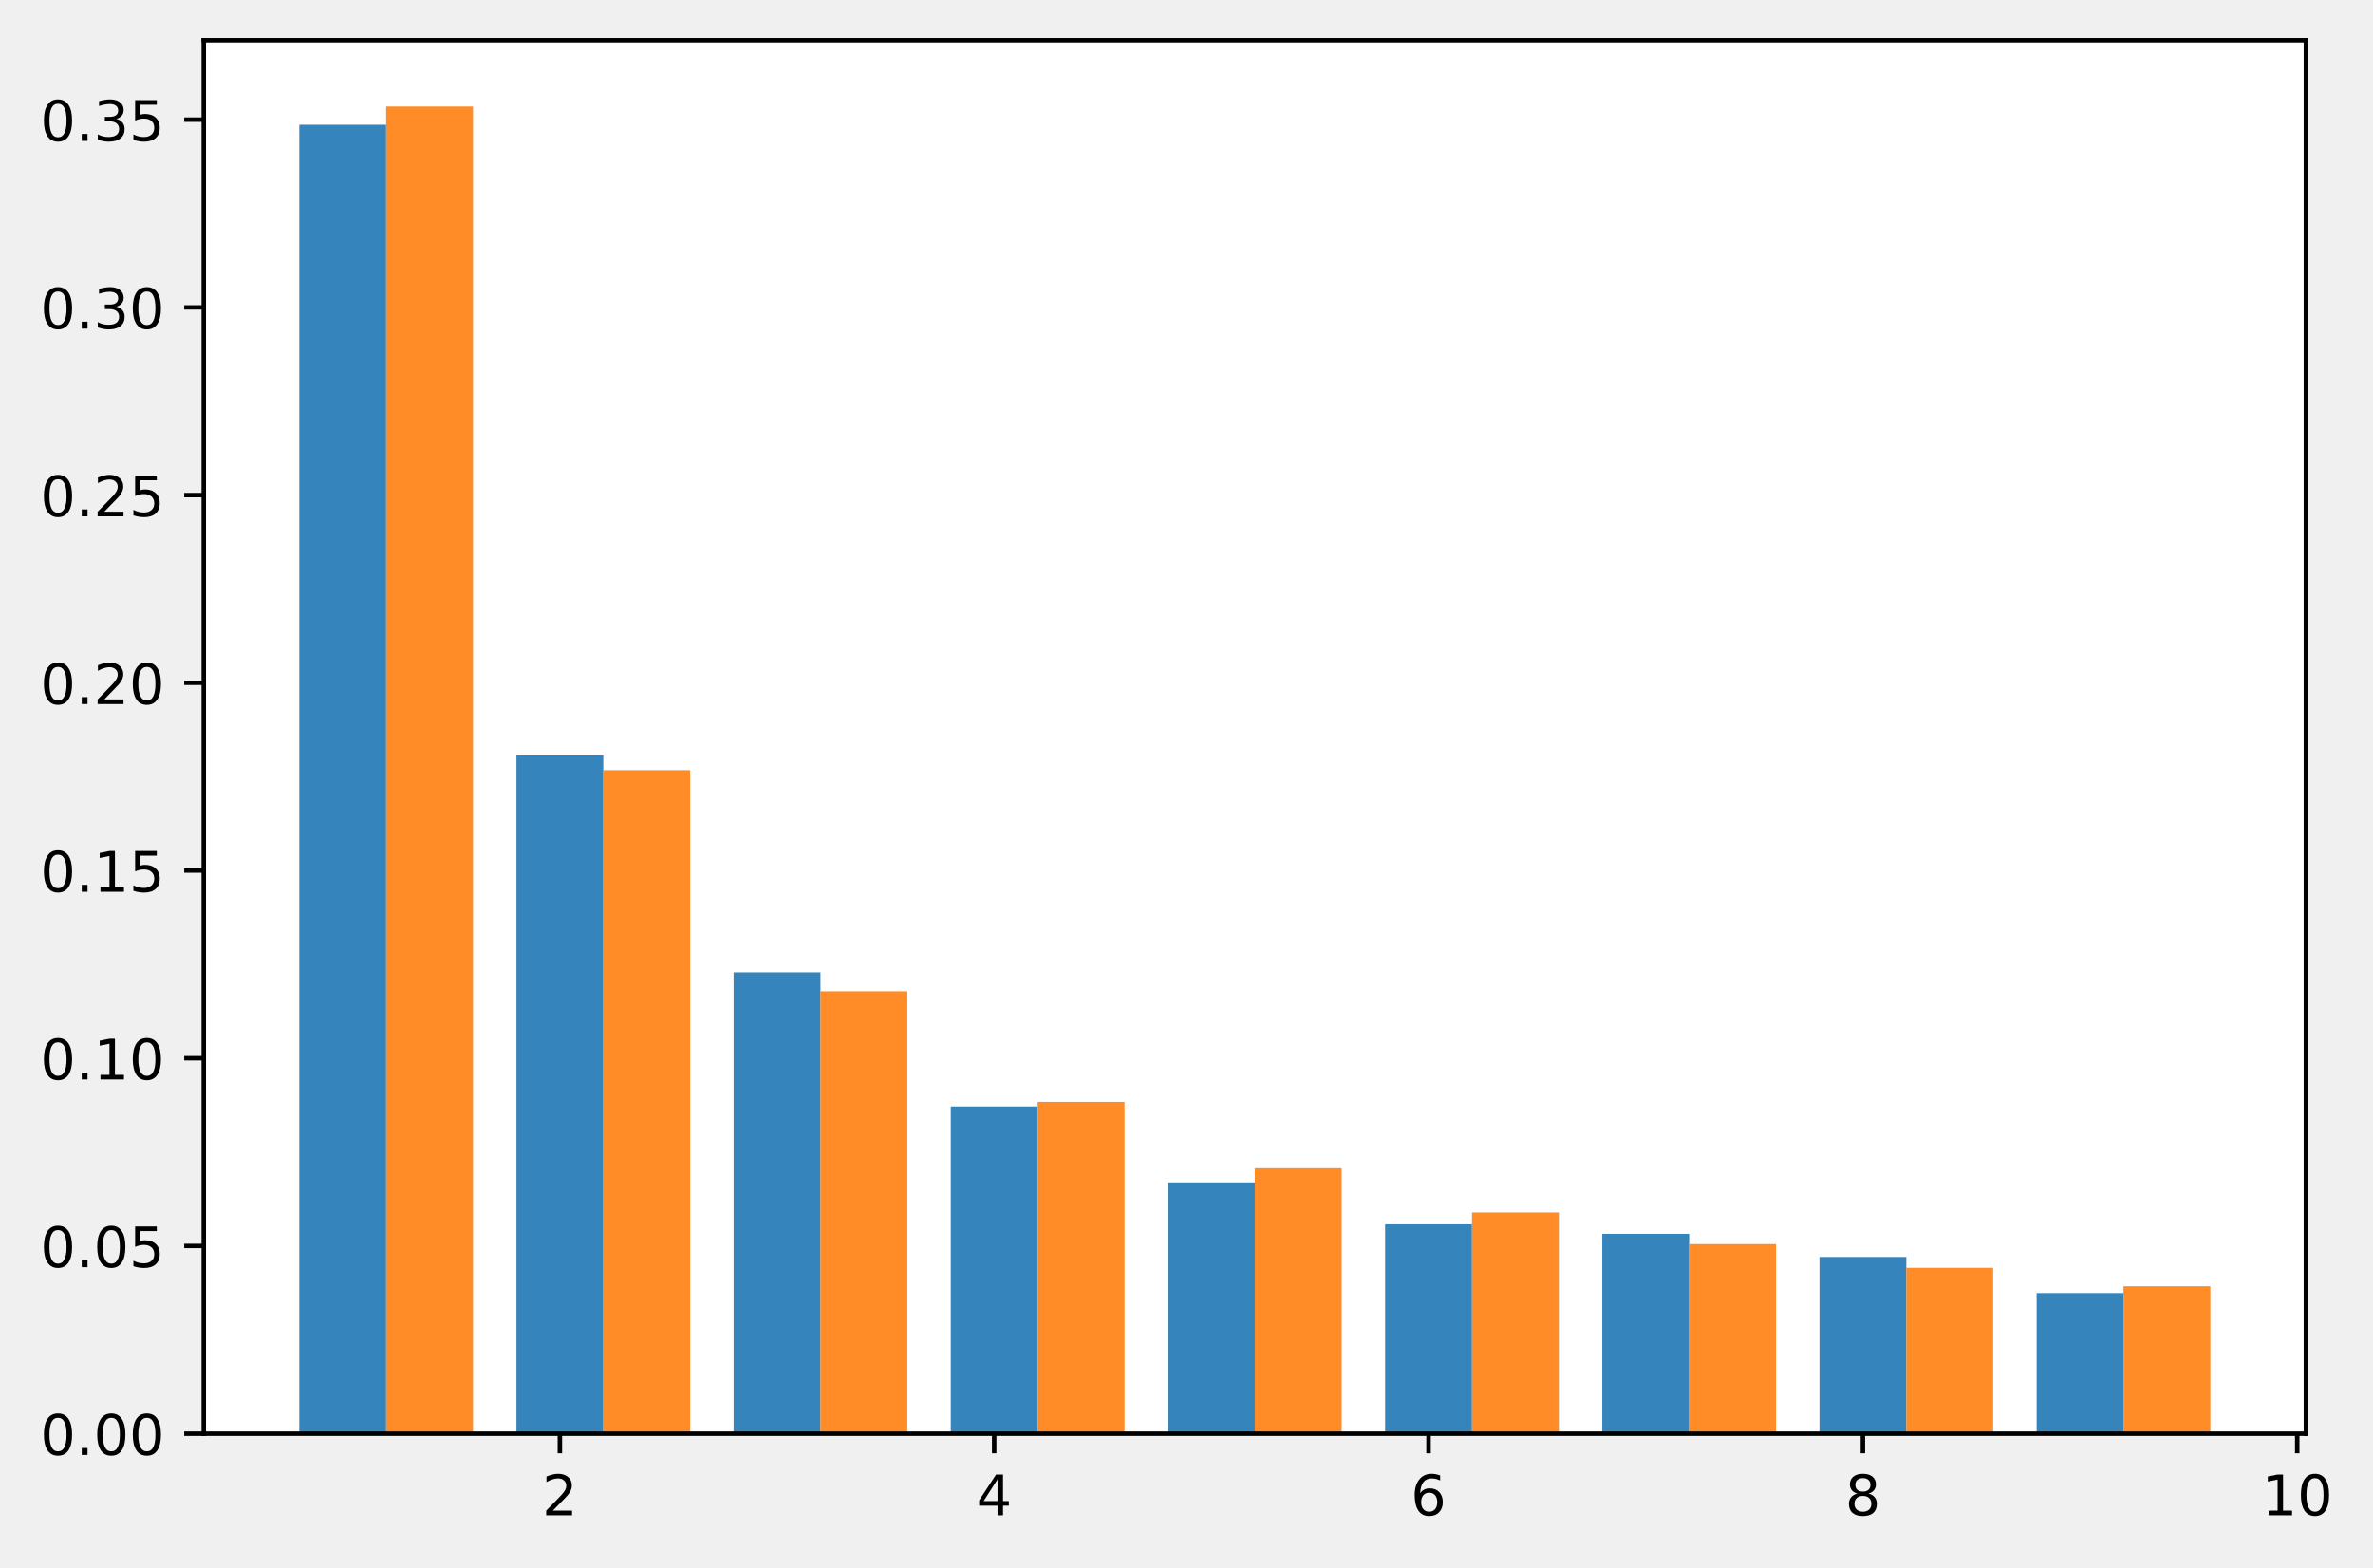
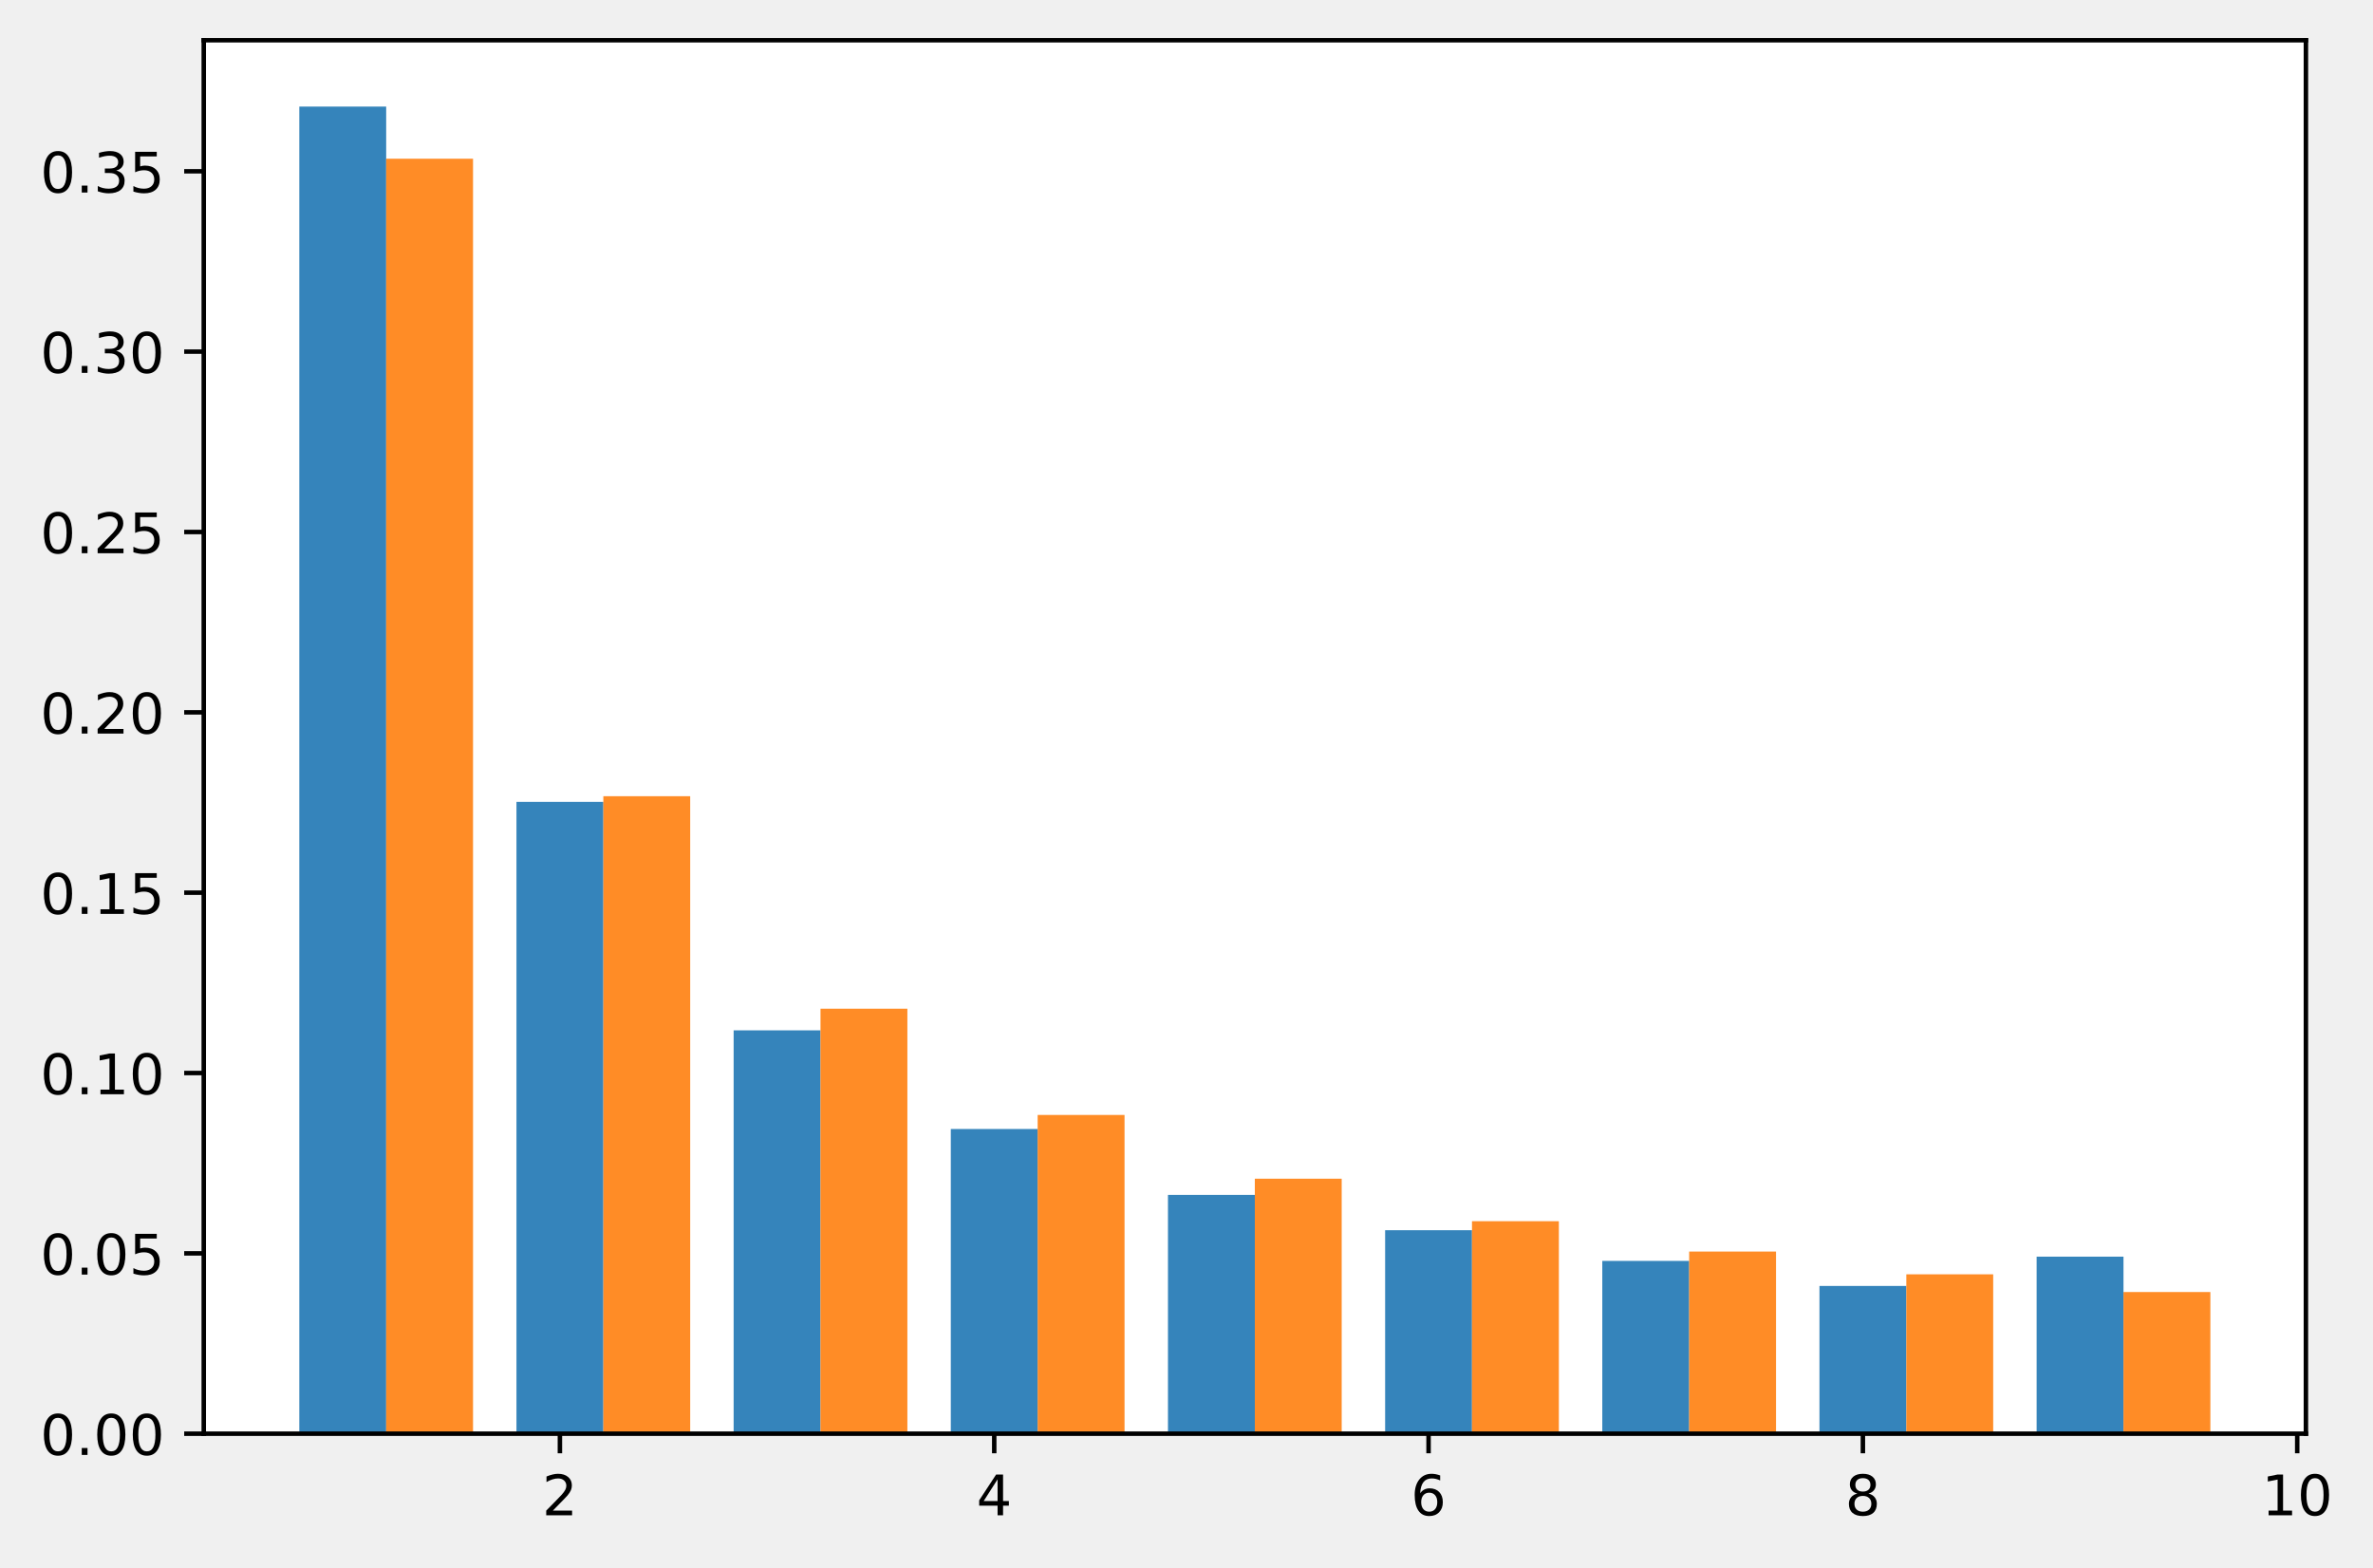
<svg xmlns="http://www.w3.org/2000/svg" xmlns:xlink="http://www.w3.org/1999/xlink" height="280.478pt" version="1.1" viewBox="0 0 424.694 280.478" width="424.694pt">
  <defs>
    <style type="text/css">*{stroke-linecap:butt;stroke-linejoin:round;}</style>
  </defs>
  <g id="figure_1">
    <g id="patch_1">
      <path d="M -0 280.478  L 424.694 280.478  L 424.694 0  L -0 0  z " style="fill:none;" />
    </g>
    <g id="axes_1">
      <g id="patch_2">
        <path d="M 36.466 256.6  L 412.687 256.6  L 412.687 7.2  L 36.466 7.2  z " style="fill:#ffffff;" />
      </g>
      <g id="patch_3">
-         <path clip-path="url(#p75201472a0)" d="M 53.567 256.6  L 69.113 256.6  L 69.113 22.333  L 53.567 22.333  z " style="fill:#1f77b4;opacity:0.9;" />
+         <path clip-path="url(#pddb99f3bf6)" d="M 53.567 256.6  L 69.113 256.6  L 69.113 19.076  L 53.567 19.076  z " style="fill:#1f77b4;opacity:0.9;" />
      </g>
      <g id="patch_4">
-         <path clip-path="url(#p75201472a0)" d="M 92.432 256.6  L 107.979 256.6  L 107.979 135.056  L 92.432 135.056  z " style="fill:#1f77b4;opacity:0.9;" />
+         <path clip-path="url(#pddb99f3bf6)" d="M 92.432 256.6  L 107.979 256.6  L 107.979 143.52  L 92.432 143.52  z " style="fill:#1f77b4;opacity:0.9;" />
      </g>
      <g id="patch_5">
-         <path clip-path="url(#p75201472a0)" d="M 131.298 256.6  L 146.845 256.6  L 146.845 174.033  L 131.298 174.033  z " style="fill:#1f77b4;opacity:0.9;" />
+         <path clip-path="url(#pddb99f3bf6)" d="M 131.298 256.6  L 146.845 256.6  L 146.845 184.408  L 131.298 184.408  z " style="fill:#1f77b4;opacity:0.9;" />
      </g>
      <g id="patch_6">
-         <path clip-path="url(#p75201472a0)" d="M 170.164 256.6  L 185.71 256.6  L 185.71 198.034  L 170.164 198.034  z " style="fill:#1f77b4;opacity:0.9;" />
+         <path clip-path="url(#pddb99f3bf6)" d="M 170.164 256.6  L 185.71 256.6  L 185.71 202.066  L 170.164 202.066  z " style="fill:#1f77b4;opacity:0.9;" />
      </g>
      <g id="patch_7">
-         <path clip-path="url(#p75201472a0)" d="M 209.03 256.6  L 224.576 256.6  L 224.576 211.632  L 209.03 211.632  z " style="fill:#1f77b4;opacity:0.9;" />
+         <path clip-path="url(#pddb99f3bf6)" d="M 209.03 256.6  L 224.576 256.6  L 224.576 213.858  L 209.03 213.858  z " style="fill:#1f77b4;opacity:0.9;" />
      </g>
      <g id="patch_8">
-         <path clip-path="url(#p75201472a0)" d="M 247.896 256.6  L 263.442 256.6  L 263.442 219.135  L 247.896 219.135  z " style="fill:#1f77b4;opacity:0.9;" />
+         <path clip-path="url(#pddb99f3bf6)" d="M 247.896 256.6  L 263.442 256.6  L 263.442 220.182  L 247.896 220.182  z " style="fill:#1f77b4;opacity:0.9;" />
      </g>
      <g id="patch_9">
-         <path clip-path="url(#p75201472a0)" d="M 286.761 256.6  L 302.308 256.6  L 302.308 220.834  L 286.761 220.834  z " style="fill:#1f77b4;opacity:0.9;" />
+         <path clip-path="url(#pddb99f3bf6)" d="M 286.761 256.6  L 302.308 256.6  L 302.308 225.674  L 286.761 225.674  z " style="fill:#1f77b4;opacity:0.9;" />
      </g>
      <g id="patch_10">
-         <path clip-path="url(#p75201472a0)" d="M 325.627 256.6  L 341.174 256.6  L 341.174 224.968  L 325.627 224.968  z " style="fill:#1f77b4;opacity:0.9;" />
+         <path clip-path="url(#pddb99f3bf6)" d="M 325.627 256.6  L 341.174 256.6  L 341.174 230.156  L 325.627 230.156  z " style="fill:#1f77b4;opacity:0.9;" />
      </g>
      <g id="patch_11">
-         <path clip-path="url(#p75201472a0)" d="M 364.493 256.6  L 380.039 256.6  L 380.039 231.427  L 364.493 231.427  z " style="fill:#1f77b4;opacity:0.9;" />
+         <path clip-path="url(#pddb99f3bf6)" d="M 364.493 256.6  L 380.039 256.6  L 380.039 224.913  L 364.493 224.913  z " style="fill:#1f77b4;opacity:0.9;" />
      </g>
      <g id="patch_12">
-         <path clip-path="url(#p75201472a0)" d="M 69.113 256.6  L 84.659 256.6  L 84.659 19.076  L 69.113 19.076  z " style="fill:#ff7f0e;opacity:0.9;" />
+         <path clip-path="url(#pddb99f3bf6)" d="M 69.113 256.6  L 84.659 256.6  L 84.659 28.409  L 69.113 28.409  z " style="fill:#ff7f0e;opacity:0.9;" />
      </g>
      <g id="patch_13">
-         <path clip-path="url(#p75201472a0)" d="M 107.979 256.6  L 123.525 256.6  L 123.525 137.838  L 107.979 137.838  z " style="fill:#ff7f0e;opacity:0.9;" />
+         <path clip-path="url(#pddb99f3bf6)" d="M 107.979 256.6  L 123.525 256.6  L 123.525 142.504  L 107.979 142.504  z " style="fill:#ff7f0e;opacity:0.9;" />
      </g>
      <g id="patch_14">
-         <path clip-path="url(#p75201472a0)" d="M 146.845 256.6  L 162.391 256.6  L 162.391 177.425  L 146.845 177.425  z " style="fill:#ff7f0e;opacity:0.9;" />
+         <path clip-path="url(#pddb99f3bf6)" d="M 146.845 256.6  L 162.391 256.6  L 162.391 180.536  L 146.845 180.536  z " style="fill:#ff7f0e;opacity:0.9;" />
      </g>
      <g id="patch_15">
-         <path clip-path="url(#p75201472a0)" d="M 185.71 256.6  L 201.257 256.6  L 201.257 197.219  L 185.71 197.219  z " style="fill:#ff7f0e;opacity:0.9;" />
+         <path clip-path="url(#pddb99f3bf6)" d="M 185.71 256.6  L 201.257 256.6  L 201.257 199.552  L 185.71 199.552  z " style="fill:#ff7f0e;opacity:0.9;" />
      </g>
      <g id="patch_16">
-         <path clip-path="url(#p75201472a0)" d="M 224.576 256.6  L 240.122 256.6  L 240.122 209.095  L 224.576 209.095  z " style="fill:#ff7f0e;opacity:0.9;" />
+         <path clip-path="url(#pddb99f3bf6)" d="M 224.576 256.6  L 240.122 256.6  L 240.122 210.962  L 224.576 210.962  z " style="fill:#ff7f0e;opacity:0.9;" />
      </g>
      <g id="patch_17">
-         <path clip-path="url(#p75201472a0)" d="M 263.442 256.6  L 278.988 256.6  L 278.988 217.013  L 263.442 217.013  z " style="fill:#ff7f0e;opacity:0.9;" />
+         <path clip-path="url(#pddb99f3bf6)" d="M 263.442 256.6  L 278.988 256.6  L 278.988 218.568  L 263.442 218.568  z " style="fill:#ff7f0e;opacity:0.9;" />
      </g>
      <g id="patch_18">
-         <path clip-path="url(#p75201472a0)" d="M 302.308 256.6  L 317.854 256.6  L 317.854 222.668  L 302.308 222.668  z " style="fill:#ff7f0e;opacity:0.9;" />
+         <path clip-path="url(#pddb99f3bf6)" d="M 302.308 256.6  L 317.854 256.6  L 317.854 224.001  L 302.308 224.001  z " style="fill:#ff7f0e;opacity:0.9;" />
      </g>
      <g id="patch_19">
-         <path clip-path="url(#p75201472a0)" d="M 341.174 256.6  L 356.72 256.6  L 356.72 226.91  L 341.174 226.91  z " style="fill:#ff7f0e;opacity:0.9;" />
+         <path clip-path="url(#pddb99f3bf6)" d="M 341.174 256.6  L 356.72 256.6  L 356.72 228.076  L 341.174 228.076  z " style="fill:#ff7f0e;opacity:0.9;" />
      </g>
      <g id="patch_20">
-         <path clip-path="url(#p75201472a0)" d="M 380.039 256.6  L 395.586 256.6  L 395.586 230.208  L 380.039 230.208  z " style="fill:#ff7f0e;opacity:0.9;" />
+         <path clip-path="url(#pddb99f3bf6)" d="M 380.039 256.6  L 395.586 256.6  L 395.586 231.245  L 380.039 231.245  z " style="fill:#ff7f0e;opacity:0.9;" />
      </g>
      <g id="matplotlib.axis_1">
        <g id="xtick_1">
          <g id="line2d_1">
            <defs>
-               <path d="M 0 0  L 0 3.5  " id="mce5dcd1826" style="stroke:#000000;stroke-width:0.8;" />
+               <path d="M 0 0  L 0 3.5  " id="mcb054fa8dc" style="stroke:#000000;stroke-width:0.8;" />
            </defs>
            <g>
-               <use style="stroke:#000000;stroke-width:0.8;" x="100.206" xlink:href="#mce5dcd1826" y="256.6" />
+               <use style="stroke:#000000;stroke-width:0.8;" x="100.206" xlink:href="#mcb054fa8dc" y="256.6" />
            </g>
          </g>
          <g id="text_1">
            <g transform="translate(97.02429 271.1984)scale(0.1 -0.1)">
              <defs>
                <path d="M 19.188 8.297  L 53.609 8.297  L 53.609 0  L 7.328 0  L 7.328 8.297  Q 12.938 14.109 22.625 23.891  Q 32.328 33.688 34.812 36.531  Q 39.547 41.844 41.422 45.531  Q 43.312 49.219 43.312 52.781  Q 43.312 58.594 39.234 62.25  Q 35.156 65.922 28.609 65.922  Q 23.969 65.922 18.812 64.312  Q 13.672 62.703 7.812 59.422  L 7.812 69.391  Q 13.766 71.781 18.938 73  Q 24.125 74.219 28.422 74.219  Q 39.75 74.219 46.484 68.547  Q 53.219 62.891 53.219 53.422  Q 53.219 48.922 51.531 44.891  Q 49.859 40.875 45.406 35.406  Q 44.188 33.984 37.641 27.219  Q 31.109 20.453 19.188 8.297  z " id="DejaVuSans-50" />
              </defs>
              <use xlink:href="#DejaVuSans-50" />
            </g>
          </g>
        </g>
        <g id="xtick_2">
          <g id="line2d_2">
            <g>
-               <use style="stroke:#000000;stroke-width:0.8;" x="177.937" xlink:href="#mce5dcd1826" y="256.6" />
+               <use style="stroke:#000000;stroke-width:0.8;" x="177.937" xlink:href="#mcb054fa8dc" y="256.6" />
            </g>
          </g>
          <g id="text_2">
            <g transform="translate(174.7559 271.1984)scale(0.1 -0.1)">
              <defs>
                <path d="M 37.797 64.312  L 12.891 25.391  L 37.797 25.391  z M 35.203 72.906  L 47.609 72.906  L 47.609 25.391  L 58.016 25.391  L 58.016 17.188  L 47.609 17.188  L 47.609 0  L 37.797 0  L 37.797 17.188  L 4.891 17.188  L 4.891 26.703  z " id="DejaVuSans-52" />
              </defs>
              <use xlink:href="#DejaVuSans-52" />
            </g>
          </g>
        </g>
        <g id="xtick_3">
          <g id="line2d_3">
            <g>
-               <use style="stroke:#000000;stroke-width:0.8;" x="255.669" xlink:href="#mce5dcd1826" y="256.6" />
+               <use style="stroke:#000000;stroke-width:0.8;" x="255.669" xlink:href="#mcb054fa8dc" y="256.6" />
            </g>
          </g>
          <g id="text_3">
            <g transform="translate(252.4875 271.1984)scale(0.1 -0.1)">
              <defs>
                <path d="M 33.016 40.375  Q 26.375 40.375 22.484 35.828  Q 18.609 31.297 18.609 23.391  Q 18.609 15.531 22.484 10.953  Q 26.375 6.391 33.016 6.391  Q 39.656 6.391 43.531 10.953  Q 47.406 15.531 47.406 23.391  Q 47.406 31.297 43.531 35.828  Q 39.656 40.375 33.016 40.375  z M 52.594 71.297  L 52.594 62.312  Q 48.875 64.062 45.094 64.984  Q 41.312 65.922 37.594 65.922  Q 27.828 65.922 22.672 59.328  Q 17.531 52.734 16.797 39.406  Q 19.672 43.656 24.016 45.922  Q 28.375 48.188 33.594 48.188  Q 44.578 48.188 50.953 41.516  Q 57.328 34.859 57.328 23.391  Q 57.328 12.156 50.688 5.359  Q 44.047 -1.422 33.016 -1.422  Q 20.359 -1.422 13.672 8.266  Q 6.984 17.969 6.984 36.375  Q 6.984 53.656 15.188 63.938  Q 23.391 74.219 37.203 74.219  Q 40.922 74.219 44.703 73.484  Q 48.484 72.75 52.594 71.297  z " id="DejaVuSans-54" />
              </defs>
              <use xlink:href="#DejaVuSans-54" />
            </g>
          </g>
        </g>
        <g id="xtick_4">
          <g id="line2d_4">
            <g>
-               <use style="stroke:#000000;stroke-width:0.8;" x="333.4" xlink:href="#mce5dcd1826" y="256.6" />
+               <use style="stroke:#000000;stroke-width:0.8;" x="333.4" xlink:href="#mcb054fa8dc" y="256.6" />
            </g>
          </g>
          <g id="text_4">
            <g transform="translate(330.2191 271.1984)scale(0.1 -0.1)">
              <defs>
                <path d="M 31.781 34.625  Q 24.75 34.625 20.719 30.859  Q 16.703 27.094 16.703 20.516  Q 16.703 13.922 20.719 10.156  Q 24.75 6.391 31.781 6.391  Q 38.812 6.391 42.859 10.172  Q 46.922 13.969 46.922 20.516  Q 46.922 27.094 42.891 30.859  Q 38.875 34.625 31.781 34.625  z M 21.922 38.812  Q 15.578 40.375 12.031 44.719  Q 8.5 49.078 8.5 55.328  Q 8.5 64.062 14.719 69.141  Q 20.953 74.219 31.781 74.219  Q 42.672 74.219 48.875 69.141  Q 55.078 64.062 55.078 55.328  Q 55.078 49.078 51.531 44.719  Q 48 40.375 41.703 38.812  Q 48.828 37.156 52.797 32.312  Q 56.781 27.484 56.781 20.516  Q 56.781 9.906 50.312 4.234  Q 43.844 -1.422 31.781 -1.422  Q 19.734 -1.422 13.25 4.234  Q 6.781 9.906 6.781 20.516  Q 6.781 27.484 10.781 32.312  Q 14.797 37.156 21.922 38.812  z M 18.312 54.391  Q 18.312 48.734 21.844 45.562  Q 25.391 42.391 31.781 42.391  Q 38.141 42.391 41.719 45.562  Q 45.312 48.734 45.312 54.391  Q 45.312 60.062 41.719 63.234  Q 38.141 66.406 31.781 66.406  Q 25.391 66.406 21.844 63.234  Q 18.312 60.062 18.312 54.391  z " id="DejaVuSans-56" />
              </defs>
              <use xlink:href="#DejaVuSans-56" />
            </g>
          </g>
        </g>
        <g id="xtick_5">
          <g id="line2d_5">
            <g>
-               <use style="stroke:#000000;stroke-width:0.8;" x="411.132" xlink:href="#mce5dcd1826" y="256.6" />
+               <use style="stroke:#000000;stroke-width:0.8;" x="411.132" xlink:href="#mcb054fa8dc" y="256.6" />
            </g>
          </g>
          <g id="text_5">
            <g transform="translate(404.7695 271.1984)scale(0.1 -0.1)">
              <defs>
                <path d="M 12.406 8.297  L 28.516 8.297  L 28.516 63.922  L 10.984 60.406  L 10.984 69.391  L 28.422 72.906  L 38.281 72.906  L 38.281 8.297  L 54.391 8.297  L 54.391 0  L 12.406 0  z " id="DejaVuSans-49" />
                <path d="M 31.781 66.406  Q 24.172 66.406 20.328 58.906  Q 16.5 51.422 16.5 36.375  Q 16.5 21.391 20.328 13.891  Q 24.172 6.391 31.781 6.391  Q 39.453 6.391 43.281 13.891  Q 47.125 21.391 47.125 36.375  Q 47.125 51.422 43.281 58.906  Q 39.453 66.406 31.781 66.406  z M 31.781 74.219  Q 44.047 74.219 50.516 64.516  Q 56.984 54.828 56.984 36.375  Q 56.984 17.969 50.516 8.266  Q 44.047 -1.422 31.781 -1.422  Q 19.531 -1.422 13.062 8.266  Q 6.594 17.969 6.594 36.375  Q 6.594 54.828 13.062 64.516  Q 19.531 74.219 31.781 74.219  z " id="DejaVuSans-48" />
              </defs>
              <use xlink:href="#DejaVuSans-49" />
              <use x="63.623" xlink:href="#DejaVuSans-48" />
            </g>
          </g>
        </g>
      </g>
      <g id="matplotlib.axis_2">
        <g id="ytick_1">
          <g id="line2d_6">
            <defs>
-               <path d="M 0 0  L -3.5 0  " id="m2e1fe2d2b1" style="stroke:#000000;stroke-width:0.8;" />
+               <path d="M 0 0  L -3.5 0  " id="ma4501d002b" style="stroke:#000000;stroke-width:0.8;" />
            </defs>
            <g>
-               <use style="stroke:#000000;stroke-width:0.8;" x="36.466" xlink:href="#m2e1fe2d2b1" y="256.6" />
+               <use style="stroke:#000000;stroke-width:0.8;" x="36.466" xlink:href="#ma4501d002b" y="256.6" />
            </g>
          </g>
          <g id="text_6">
            <g transform="translate(7.2 260.3992)scale(0.1 -0.1)">
              <defs>
                <path d="M 10.688 12.406  L 21 12.406  L 21 0  L 10.688 0  z " id="DejaVuSans-46" />
              </defs>
              <use xlink:href="#DejaVuSans-48" />
              <use x="63.623" xlink:href="#DejaVuSans-46" />
              <use x="95.41" xlink:href="#DejaVuSans-48" />
              <use x="159.033" xlink:href="#DejaVuSans-48" />
            </g>
          </g>
        </g>
        <g id="ytick_2">
          <g id="line2d_7">
            <g>
-               <use style="stroke:#000000;stroke-width:0.8;" x="36.466" xlink:href="#m2e1fe2d2b1" y="223.003" />
+               <use style="stroke:#000000;stroke-width:0.8;" x="36.466" xlink:href="#ma4501d002b" y="224.323" />
            </g>
          </g>
          <g id="text_7">
-             <g transform="translate(7.2 226.8019)scale(0.1 -0.1)">
+             <g transform="translate(7.2 228.1219)scale(0.1 -0.1)">
              <defs>
                <path d="M 10.797 72.906  L 49.516 72.906  L 49.516 64.594  L 19.828 64.594  L 19.828 46.734  Q 21.969 47.469 24.109 47.828  Q 26.266 48.188 28.422 48.188  Q 40.625 48.188 47.75 41.5  Q 54.891 34.812 54.891 23.391  Q 54.891 11.625 47.562 5.094  Q 40.234 -1.422 26.906 -1.422  Q 22.312 -1.422 17.547 -0.641  Q 12.797 0.141 7.719 1.703  L 7.719 11.625  Q 12.109 9.234 16.797 8.062  Q 21.484 6.891 26.703 6.891  Q 35.156 6.891 40.078 11.328  Q 45.016 15.766 45.016 23.391  Q 45.016 31 40.078 35.438  Q 35.156 39.891 26.703 39.891  Q 22.75 39.891 18.812 39.016  Q 14.891 38.141 10.797 36.281  z " id="DejaVuSans-53" />
              </defs>
              <use xlink:href="#DejaVuSans-48" />
              <use x="63.623" xlink:href="#DejaVuSans-46" />
              <use x="95.41" xlink:href="#DejaVuSans-48" />
              <use x="159.033" xlink:href="#DejaVuSans-53" />
            </g>
          </g>
        </g>
        <g id="ytick_3">
          <g id="line2d_8">
            <g>
-               <use style="stroke:#000000;stroke-width:0.8;" x="36.466" xlink:href="#m2e1fe2d2b1" y="189.405" />
+               <use style="stroke:#000000;stroke-width:0.8;" x="36.466" xlink:href="#ma4501d002b" y="192.045" />
            </g>
          </g>
          <g id="text_8">
-             <g transform="translate(7.2 193.2045)scale(0.1 -0.1)">
+             <g transform="translate(7.2 195.8447)scale(0.1 -0.1)">
              <use xlink:href="#DejaVuSans-48" />
              <use x="63.623" xlink:href="#DejaVuSans-46" />
              <use x="95.41" xlink:href="#DejaVuSans-49" />
              <use x="159.033" xlink:href="#DejaVuSans-48" />
            </g>
          </g>
        </g>
        <g id="ytick_4">
          <g id="line2d_9">
            <g>
-               <use style="stroke:#000000;stroke-width:0.8;" x="36.466" xlink:href="#m2e1fe2d2b1" y="155.808" />
+               <use style="stroke:#000000;stroke-width:0.8;" x="36.466" xlink:href="#ma4501d002b" y="159.768" />
            </g>
          </g>
          <g id="text_9">
-             <g transform="translate(7.2 159.6071)scale(0.1 -0.1)">
+             <g transform="translate(7.2 163.5674)scale(0.1 -0.1)">
              <use xlink:href="#DejaVuSans-48" />
              <use x="63.623" xlink:href="#DejaVuSans-46" />
              <use x="95.41" xlink:href="#DejaVuSans-49" />
              <use x="159.033" xlink:href="#DejaVuSans-53" />
            </g>
          </g>
        </g>
        <g id="ytick_5">
          <g id="line2d_10">
            <g>
-               <use style="stroke:#000000;stroke-width:0.8;" x="36.466" xlink:href="#m2e1fe2d2b1" y="122.211" />
+               <use style="stroke:#000000;stroke-width:0.8;" x="36.466" xlink:href="#ma4501d002b" y="127.491" />
            </g>
          </g>
          <g id="text_10">
-             <g transform="translate(7.2 126.0098)scale(0.1 -0.1)">
+             <g transform="translate(7.2 131.2901)scale(0.1 -0.1)">
              <use xlink:href="#DejaVuSans-48" />
              <use x="63.623" xlink:href="#DejaVuSans-46" />
              <use x="95.41" xlink:href="#DejaVuSans-50" />
              <use x="159.033" xlink:href="#DejaVuSans-48" />
            </g>
          </g>
        </g>
        <g id="ytick_6">
          <g id="line2d_11">
            <g>
-               <use style="stroke:#000000;stroke-width:0.8;" x="36.466" xlink:href="#m2e1fe2d2b1" y="88.613" />
+               <use style="stroke:#000000;stroke-width:0.8;" x="36.466" xlink:href="#ma4501d002b" y="95.214" />
            </g>
          </g>
          <g id="text_11">
-             <g transform="translate(7.2 92.41239)scale(0.1 -0.1)">
+             <g transform="translate(7.2 99.01286)scale(0.1 -0.1)">
              <use xlink:href="#DejaVuSans-48" />
              <use x="63.623" xlink:href="#DejaVuSans-46" />
              <use x="95.41" xlink:href="#DejaVuSans-50" />
              <use x="159.033" xlink:href="#DejaVuSans-53" />
            </g>
          </g>
        </g>
        <g id="ytick_7">
          <g id="line2d_12">
            <g>
-               <use style="stroke:#000000;stroke-width:0.8;" x="36.466" xlink:href="#m2e1fe2d2b1" y="55.016" />
+               <use style="stroke:#000000;stroke-width:0.8;" x="36.466" xlink:href="#ma4501d002b" y="62.936" />
            </g>
          </g>
          <g id="text_12">
-             <g transform="translate(7.2 58.81502)scale(0.1 -0.1)">
+             <g transform="translate(7.2 66.73559)scale(0.1 -0.1)">
              <defs>
                <path d="M 40.578 39.312  Q 47.656 37.797 51.625 33  Q 55.609 28.219 55.609 21.188  Q 55.609 10.406 48.188 4.484  Q 40.766 -1.422 27.094 -1.422  Q 22.516 -1.422 17.656 -0.516  Q 12.797 0.391 7.625 2.203  L 7.625 11.719  Q 11.719 9.328 16.594 8.109  Q 21.484 6.891 26.812 6.891  Q 36.078 6.891 40.938 10.547  Q 45.797 14.203 45.797 21.188  Q 45.797 27.641 41.281 31.266  Q 36.766 34.906 28.719 34.906  L 20.219 34.906  L 20.219 43.016  L 29.109 43.016  Q 36.375 43.016 40.234 45.922  Q 44.094 48.828 44.094 54.297  Q 44.094 59.906 40.109 62.906  Q 36.141 65.922 28.719 65.922  Q 24.656 65.922 20.016 65.031  Q 15.375 64.156 9.812 62.312  L 9.812 71.094  Q 15.438 72.656 20.344 73.438  Q 25.25 74.219 29.594 74.219  Q 40.828 74.219 47.359 69.109  Q 53.906 64.016 53.906 55.328  Q 53.906 49.266 50.438 45.094  Q 46.969 40.922 40.578 39.312  z " id="DejaVuSans-51" />
              </defs>
              <use xlink:href="#DejaVuSans-48" />
              <use x="63.623" xlink:href="#DejaVuSans-46" />
              <use x="95.41" xlink:href="#DejaVuSans-51" />
              <use x="159.033" xlink:href="#DejaVuSans-48" />
            </g>
          </g>
        </g>
        <g id="ytick_8">
          <g id="line2d_13">
            <g>
-               <use style="stroke:#000000;stroke-width:0.8;" x="36.466" xlink:href="#m2e1fe2d2b1" y="21.418" />
+               <use style="stroke:#000000;stroke-width:0.8;" x="36.466" xlink:href="#ma4501d002b" y="30.659" />
            </g>
          </g>
          <g id="text_13">
-             <g transform="translate(7.2 25.21766)scale(0.1 -0.1)">
+             <g transform="translate(7.2 34.45832)scale(0.1 -0.1)">
              <use xlink:href="#DejaVuSans-48" />
              <use x="63.623" xlink:href="#DejaVuSans-46" />
              <use x="95.41" xlink:href="#DejaVuSans-51" />
              <use x="159.033" xlink:href="#DejaVuSans-53" />
            </g>
          </g>
        </g>
      </g>
      <g id="patch_21">
        <path d="M 36.466 256.6  L 36.466 7.2  " style="fill:none;stroke:#000000;stroke-linecap:square;stroke-linejoin:miter;stroke-width:0.8;" />
      </g>
      <g id="patch_22">
        <path d="M 412.687 256.6  L 412.687 7.2  " style="fill:none;stroke:#000000;stroke-linecap:square;stroke-linejoin:miter;stroke-width:0.8;" />
      </g>
      <g id="patch_23">
        <path d="M 36.466 256.6  L 412.687 256.6  " style="fill:none;stroke:#000000;stroke-linecap:square;stroke-linejoin:miter;stroke-width:0.8;" />
      </g>
      <g id="patch_24">
        <path d="M 36.466 7.2  L 412.687 7.2  " style="fill:none;stroke:#000000;stroke-linecap:square;stroke-linejoin:miter;stroke-width:0.8;" />
      </g>
    </g>
  </g>
  <defs>
-     <clipPath id="p75201472a0">
+     <clipPath id="pddb99f3bf6">
      <rect height="249.4" width="376.221" x="36.466" y="7.2" />
    </clipPath>
  </defs>
</svg>
